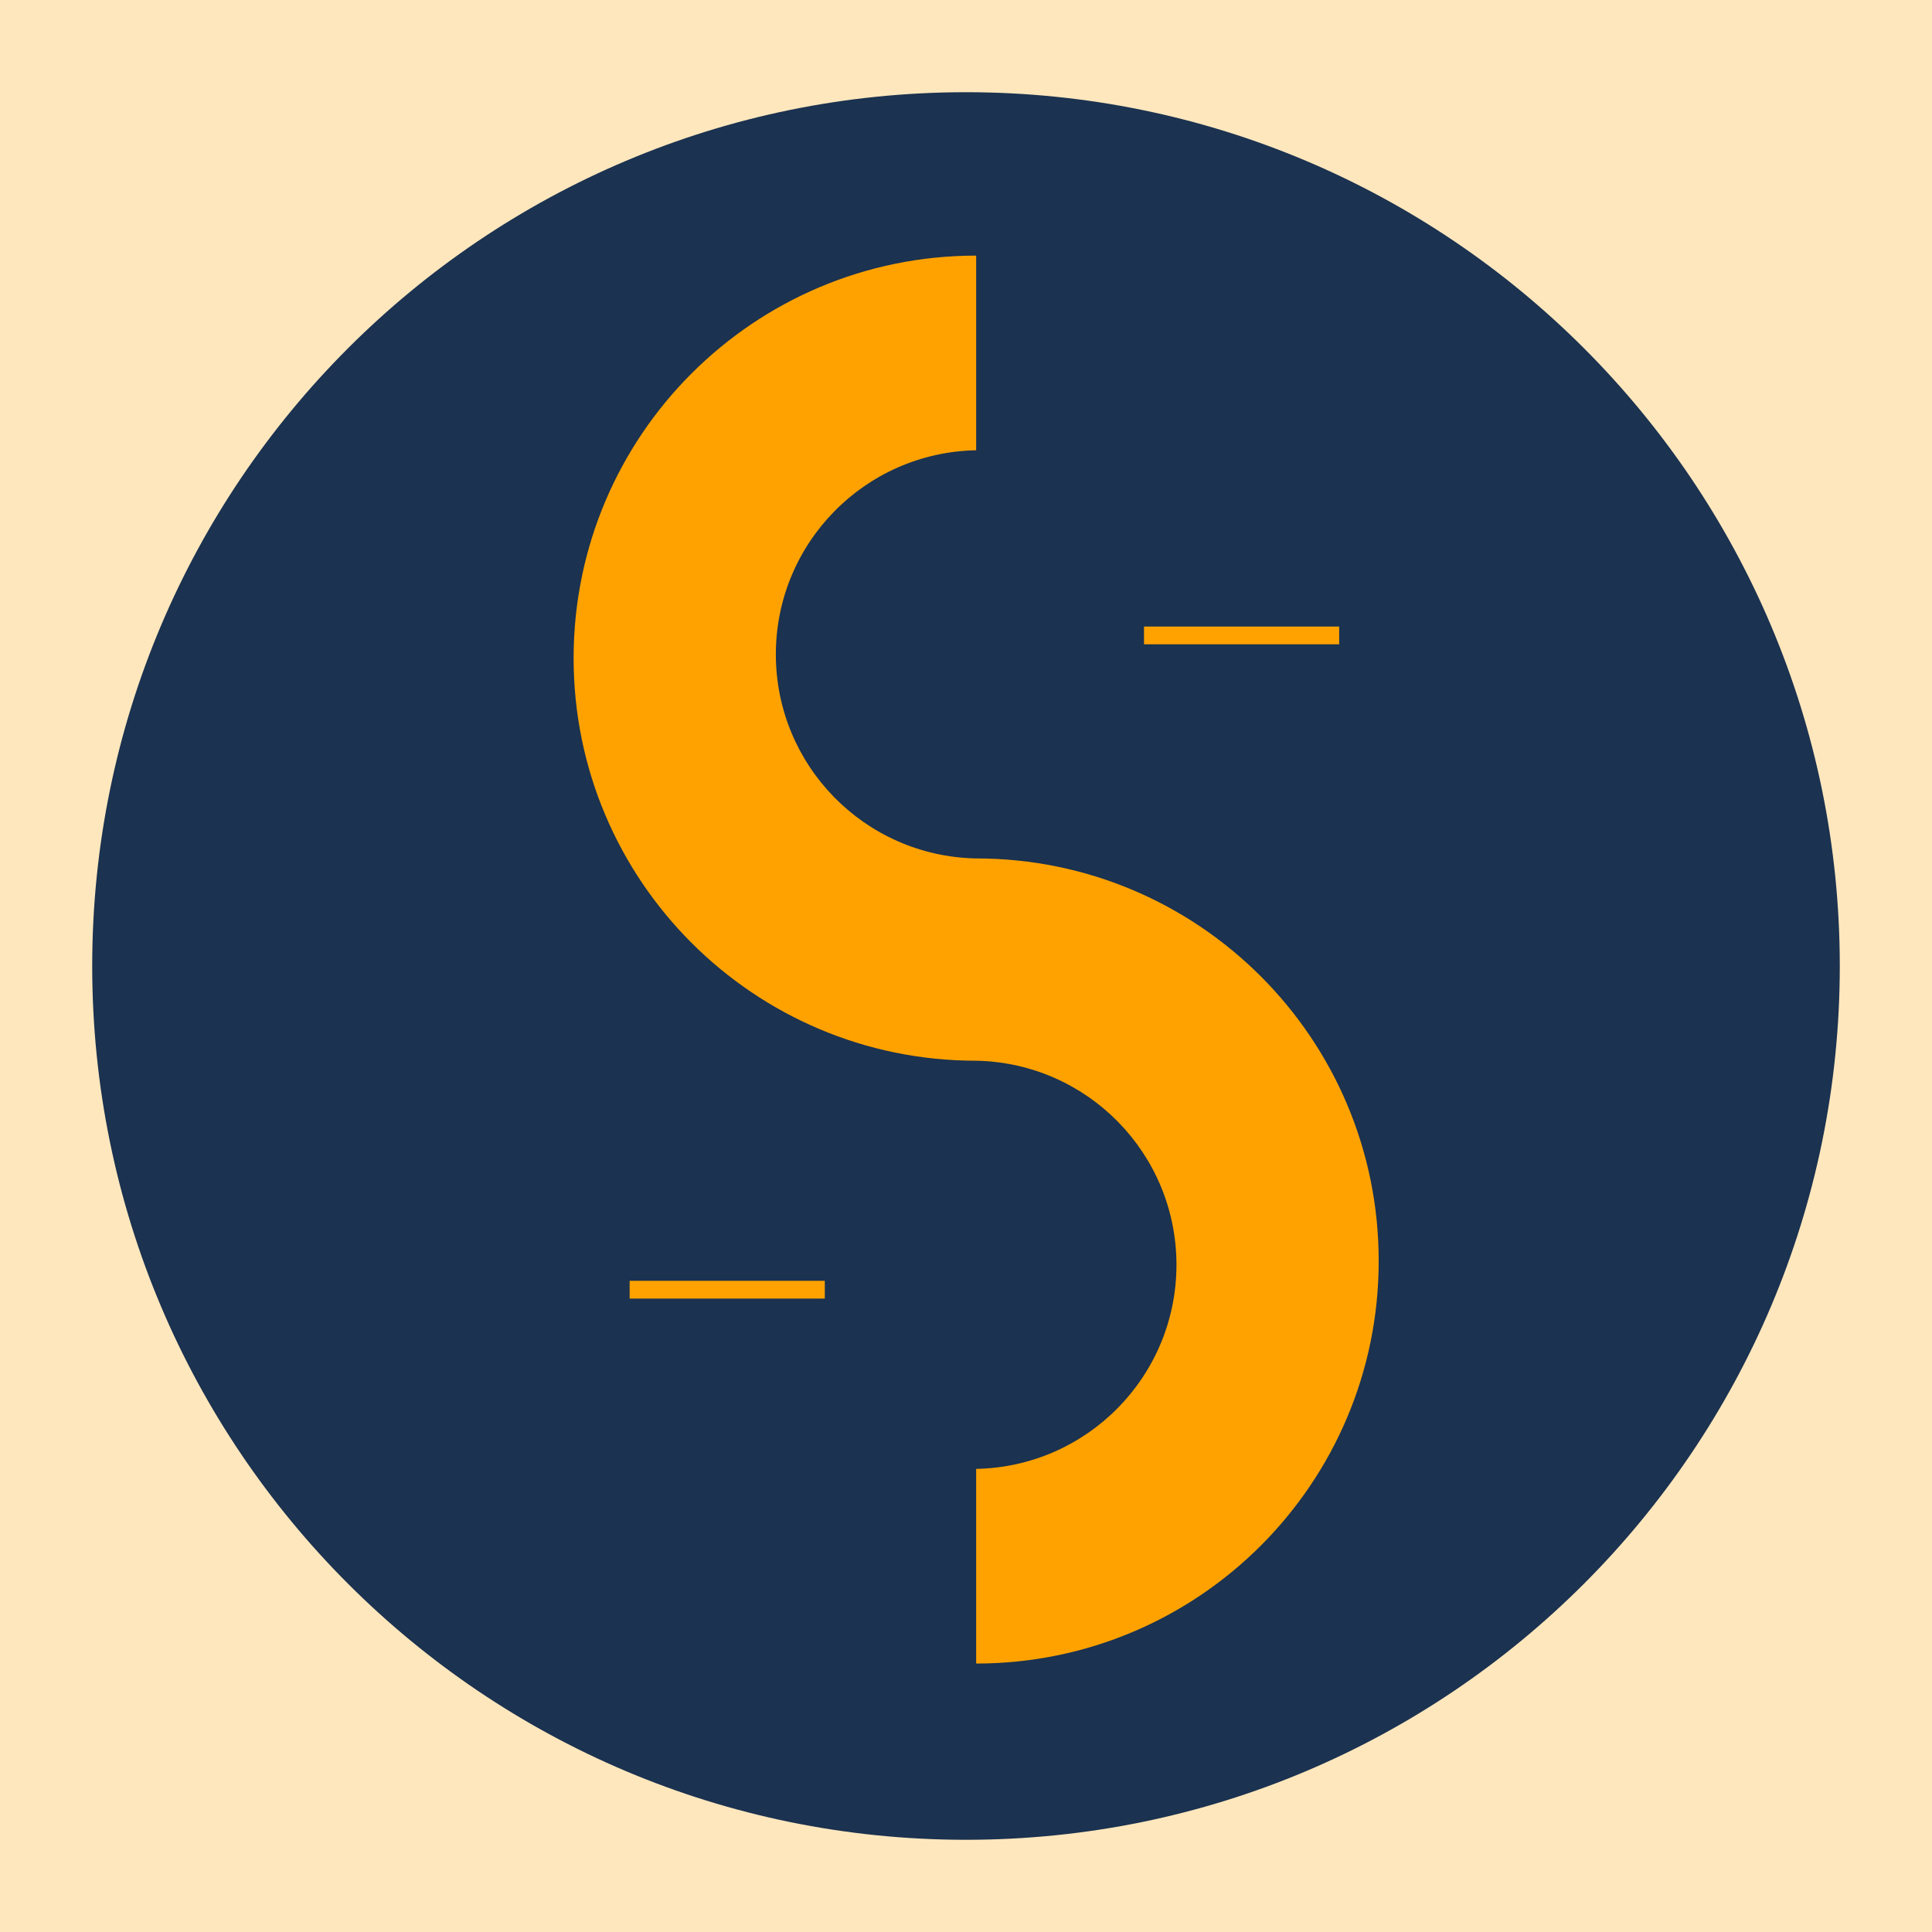
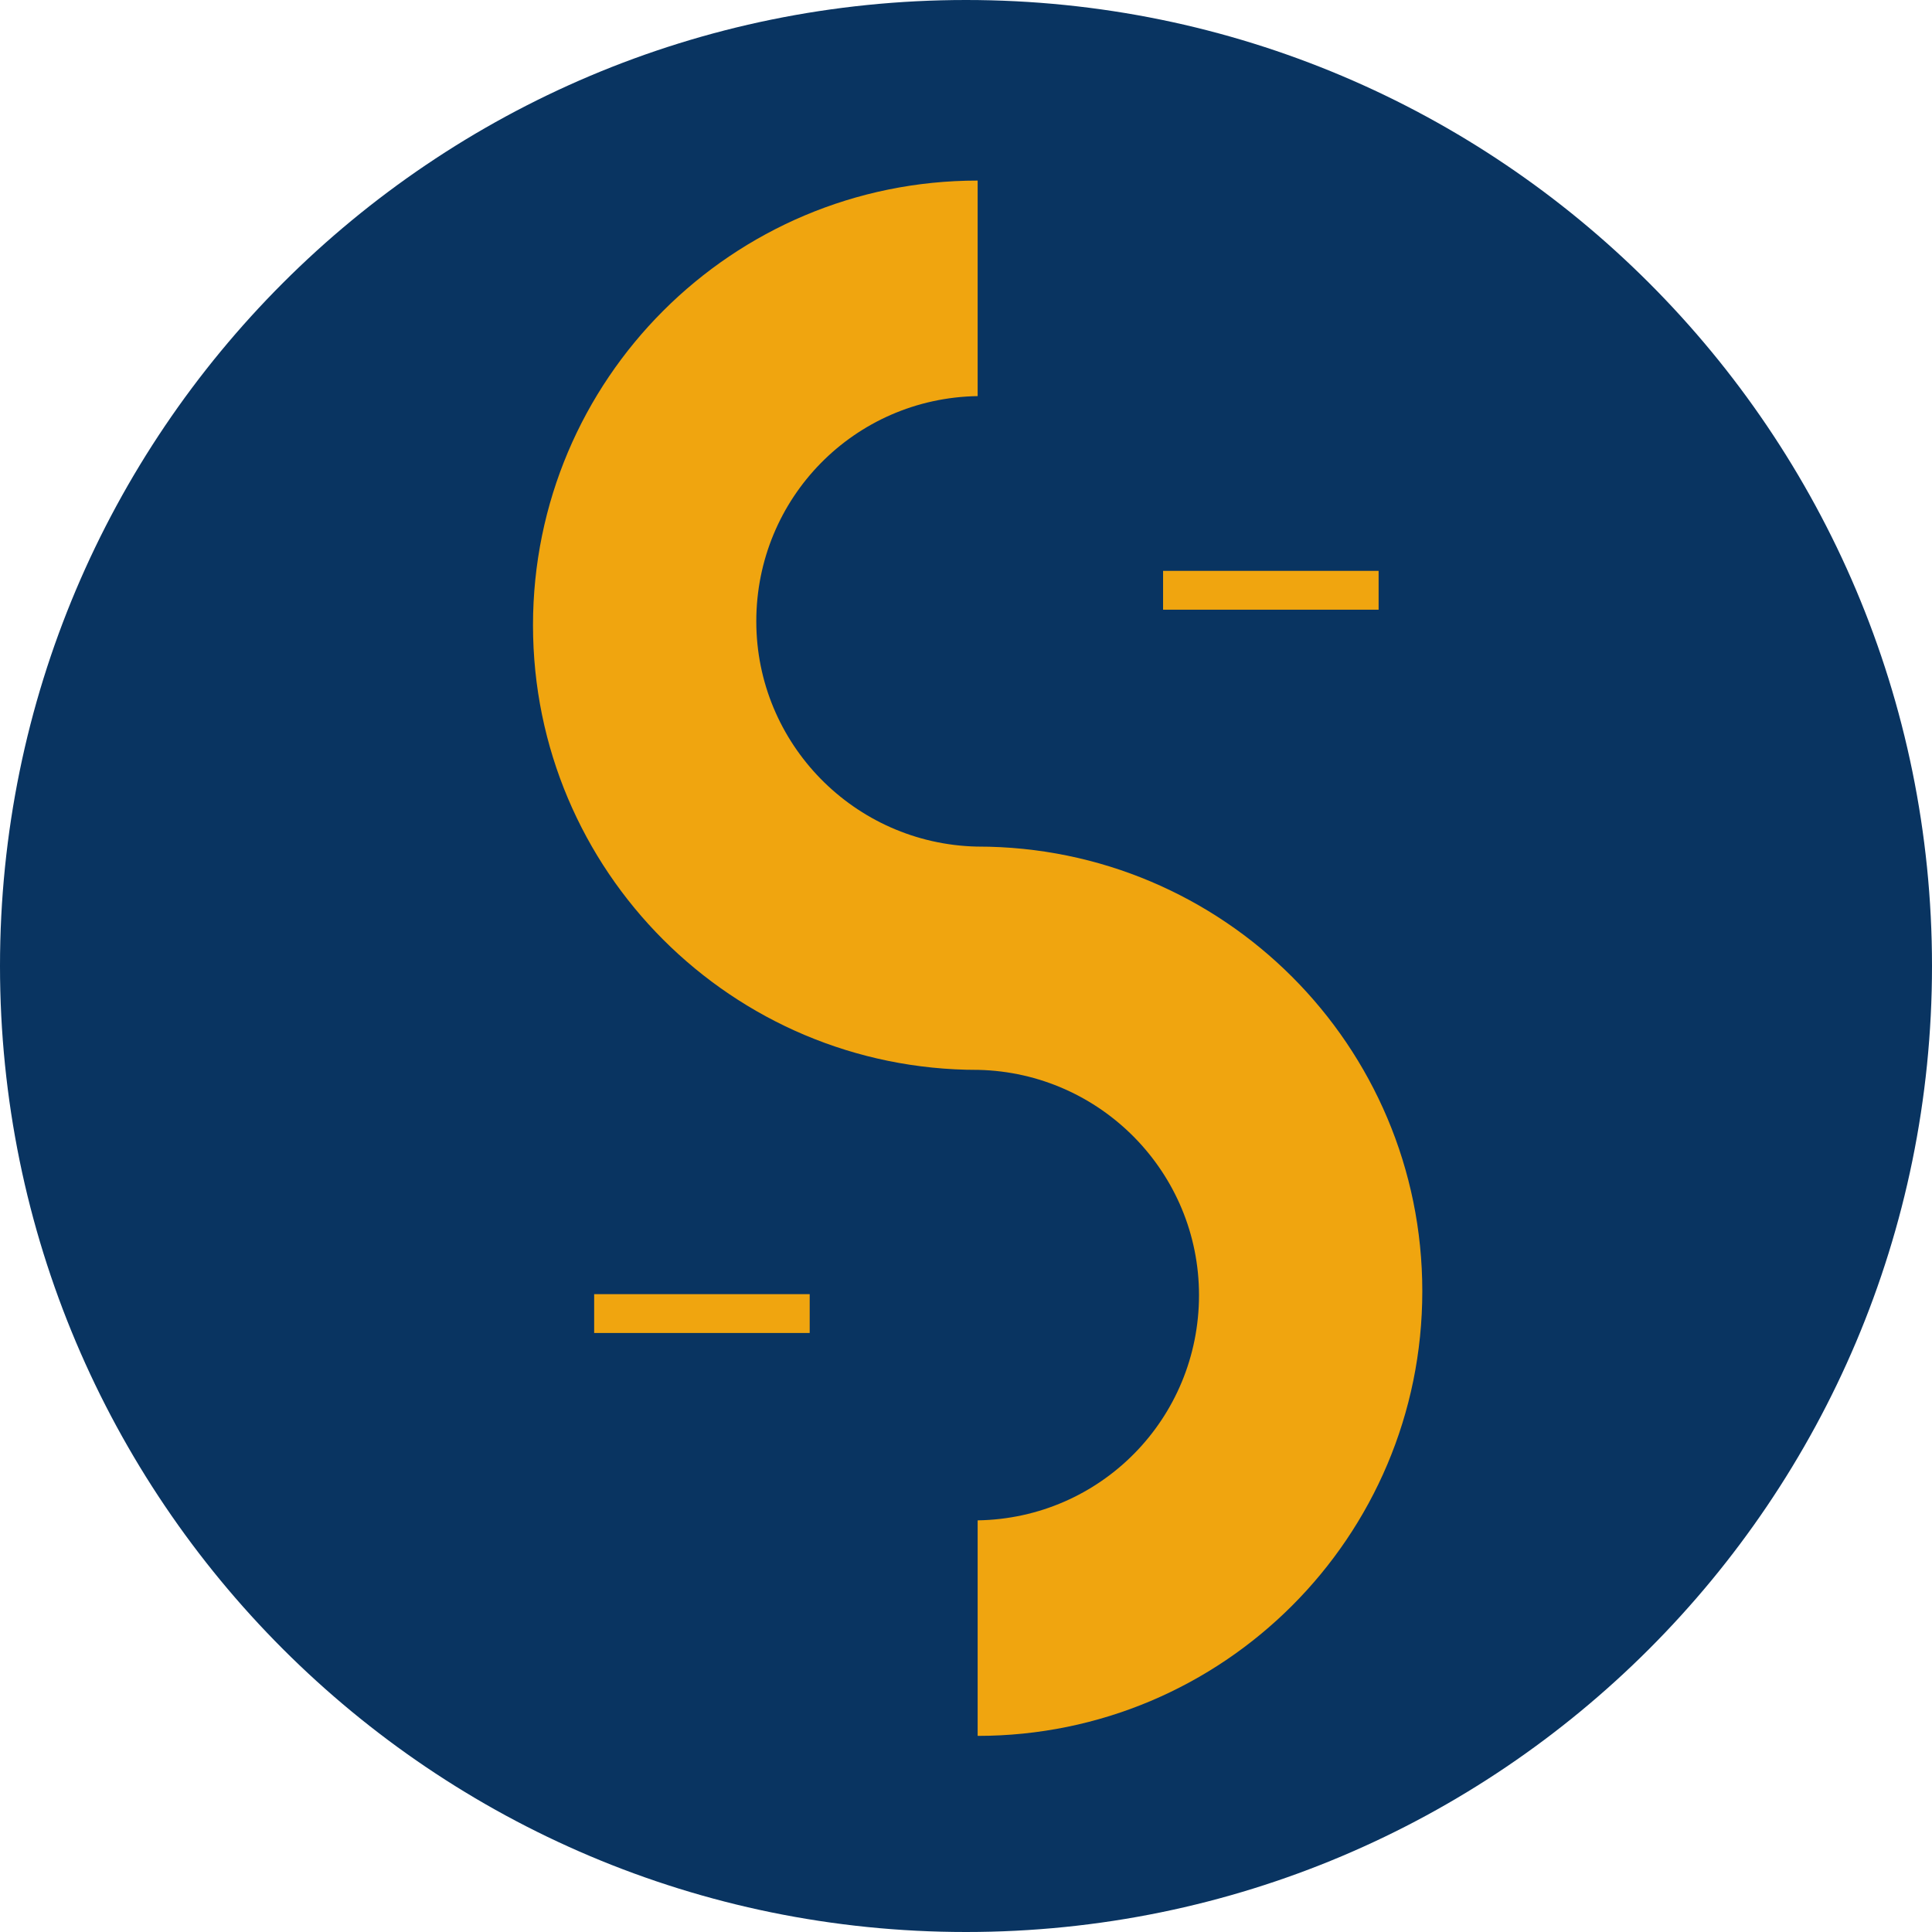
- <svg xmlns="http://www.w3.org/2000/svg" id="svg8" version="1.1" viewBox="0 0 58.208 58.208" height="220" width="220">
-   <defs id="defs2">
-     </defs>
+ <svg xmlns="http://www.w3.org/2000/svg" version="1.1" id="svg8" x="0px" y="0px" viewBox="0 0 199 199" style="enable-background:new 0 0 199 199;" xml:space="preserve">
+   <style type="text/css">
+ 	.st0{fill:#093461;}
+ 	.st1{fill:#F0A50F;}
+ </style>
  <g id="layer1">
-     <rect y="1.5161652e-07" x="2.2018484e-07" height="58.208" width="58.208" id="rect835" style="fill:#ffe7bd;stroke-width:0.355;stroke-miterlimit:2.2;paint-order:markers fill stroke;fill-opacity:1" />
-     <g transform="matrix(1.043299,0,0,1.043299,-54.65143,7.615456)" id="g879">
-       <path id="path841" style="fill:#ff8e43;fill-opacity:1;stroke:none;stroke-width:1.141;stroke-miterlimit:2.2;stroke-opacity:1;paint-order:markers fill stroke" d="m 342.525,137.559 a 42.679,42.679 0 0 0 -0.303,-0.375 42.679,42.679 0 0 0 -0.35,-0.424 42.679,42.679 0 0 0 -0.355,-0.42 42.679,42.679 0 0 0 -0.359,-0.414 42.679,42.679 0 0 0 -0.365,-0.41 42.679,42.679 0 0 0 -0.371,-0.406 42.679,42.679 0 0 0 -0.377,-0.4 42.679,42.679 0 0 0 -0.381,-0.396 42.679,42.679 0 0 0 -0.385,-0.391 42.679,42.679 0 0 0 -0.391,-0.385 42.679,42.679 0 0 0 -0.396,-0.381 42.679,42.679 0 0 0 -0.4,-0.377 42.679,42.679 0 0 0 -0.406,-0.369 42.679,42.679 0 0 0 -0.41,-0.365 42.679,42.679 0 0 0 -0.416,-0.361 42.679,42.679 0 0 0 -0.42,-0.354 42.679,42.679 0 0 0 -0.424,-0.35 42.679,42.679 0 0 0 -0.428,-0.344 42.679,42.679 0 0 0 -0.434,-0.338 42.679,42.679 0 0 0 -0.438,-0.332 42.679,42.679 0 0 0 -0.441,-0.326 42.679,42.679 0 0 0 -0.445,-0.322 42.679,42.679 0 0 0 -0.449,-0.314 42.679,42.679 0 0 0 -0.455,-0.311 42.679,42.679 0 0 0 -0.457,-0.303 42.679,42.679 0 0 0 -0.463,-0.299 42.679,42.679 0 0 0 -0.465,-0.291 42.679,42.679 0 0 0 -0.469,-0.285 42.679,42.679 0 0 0 -0.473,-0.281 42.679,42.679 0 0 0 -0.477,-0.273 42.679,42.679 0 0 0 -0.48,-0.268 42.679,42.679 0 0 0 -0.482,-0.26 42.679,42.679 0 0 0 -0.486,-0.256 42.679,42.679 0 0 0 -0.49,-0.248 42.679,42.679 0 0 0 -0.492,-0.242 42.679,42.679 0 0 0 -0.496,-0.236 42.679,42.679 0 0 0 -0.5,-0.23 42.679,42.679 0 0 0 -0.502,-0.223 42.679,42.679 0 0 0 -0.504,-0.217 42.679,42.679 0 0 0 -0.508,-0.211 42.679,42.679 0 0 0 -0.512,-0.203 42.679,42.679 0 0 0 -0.512,-0.197 42.679,42.679 0 0 0 -0.516,-0.189 42.679,42.679 0 0 0 -0.518,-0.184 42.679,42.679 0 0 0 -0.52,-0.178 42.679,42.679 0 0 0 -0.523,-0.17 42.679,42.679 0 0 0 -0.523,-0.164 42.679,42.679 0 0 0 -0.527,-0.156 42.679,42.679 0 0 0 -0.527,-0.15 42.679,42.679 0 0 0 -0.531,-0.143 42.679,42.679 0 0 0 -0.531,-0.137 42.679,42.679 0 0 0 -0.535,-0.131 42.679,42.679 0 0 0 -0.535,-0.123 42.679,42.679 0 0 0 -0.537,-0.115 42.679,42.679 0 0 0 -0.537,-0.109 42.679,42.679 0 0 0 -0.541,-0.102 42.679,42.679 0 0 0 -0.541,-0.094 42.679,42.679 0 0 0 -0.541,-0.088 42.679,42.679 0 0 0 -0.545,-0.082 42.679,42.679 0 0 0 -0.543,-0.074 42.679,42.679 0 0 0 -0.545,-0.066 42.679,42.679 0 0 0 -0.547,-0.06 42.679,42.679 0 0 0 -0.547,-0.053 42.679,42.679 0 0 0 -0.547,-0.045 42.679,42.679 0 0 0 -0.549,-0.039 42.679,42.679 0 0 0 -0.549,-0.033 42.679,42.679 0 0 0 -0.549,-0.023 42.679,42.679 0 0 0 -0.549,-0.018 42.679,42.679 0 0 0 -0.549,-0.012 42.679,42.679 0 0 0 -0.549,-0.004 42.679,42.679 0 0 0 -0.019,0 42.679,42.679 0 0 0 -0.549,0.004 42.679,42.679 0 0 0 -0.549,0.012 42.679,42.679 0 0 0 -0.549,0.018 42.679,42.679 0 0 0 -0.549,0.025 42.679,42.679 0 0 0 -0.549,0.031 42.679,42.679 0 0 0 -0.549,0.039 42.679,42.679 0 0 0 -0.547,0.047 42.679,42.679 0 0 0 -0.547,0.053 42.679,42.679 0 0 0 -0.545,0.061 42.679,42.679 0 0 0 -0.547,0.066 42.679,42.679 0 0 0 -0.543,0.074 42.679,42.679 0 0 0 -0.543,0.082 42.679,42.679 0 0 0 -0.543,0.088 42.679,42.679 0 0 0 -0.541,0.096 42.679,42.679 0 0 0 -0.539,0.102 42.679,42.679 0 0 0 -0.539,0.109 42.679,42.679 0 0 0 -0.537,0.117 42.679,42.679 0 0 0 -0.535,0.123 42.679,42.679 0 0 0 -0.533,0.129 42.679,42.679 0 0 0 -0.533,0.137 42.679,42.679 0 0 0 -0.529,0.143 42.679,42.679 0 0 0 -0.529,0.15 42.679,42.679 0 0 0 -0.525,0.158 42.679,42.679 0 0 0 -0.525,0.164 42.679,42.679 0 0 0 -0.521,0.17 42.679,42.679 0 0 0 -0.52,0.178 42.679,42.679 0 0 0 -0.518,0.184 42.679,42.679 0 0 0 -0.516,0.191 42.679,42.679 0 0 0 -0.514,0.197 42.679,42.679 0 0 0 -0.51,0.203 42.679,42.679 0 0 0 -0.508,0.211 42.679,42.679 0 0 0 -0.504,0.217 42.679,42.679 0 0 0 -0.502,0.223 42.679,42.679 0 0 0 -0.5,0.23 42.679,42.679 0 0 0 -0.496,0.236 42.679,42.679 0 0 0 -0.492,0.242 42.679,42.679 0 0 0 -0.49,0.25 42.679,42.679 0 0 0 -0.486,0.254 42.679,42.679 0 0 0 -0.482,0.262 42.679,42.679 0 0 0 -0.48,0.268 42.679,42.679 0 0 0 -0.477,0.273 42.679,42.679 0 0 0 -0.473,0.281 42.679,42.679 0 0 0 -0.469,0.285 42.679,42.679 0 0 0 -0.465,0.291 42.679,42.679 0 0 0 -0.461,0.299 42.679,42.679 0 0 0 -0.459,0.305 42.679,42.679 0 0 0 -0.453,0.309 42.679,42.679 0 0 0 -0.449,0.316 42.679,42.679 0 0 0 -0.445,0.32 42.679,42.679 0 0 0 -0.441,0.328 42.679,42.679 0 0 0 -0.438,0.332 42.679,42.679 0 0 0 -0.434,0.338 42.679,42.679 0 0 0 -0.428,0.344 42.679,42.679 0 0 0 -0.424,0.35 42.679,42.679 0 0 0 -0.42,0.355 42.679,42.679 0 0 0 -0.414,0.359 42.679,42.679 0 0 0 -0.41,0.365 42.679,42.679 0 0 0 -0.406,0.371 42.679,42.679 0 0 0 -0.4,0.375 42.679,42.679 0 0 0 -0.396,0.381 42.679,42.679 0 0 0 -0.391,0.387 42.679,42.679 0 0 0 -0.385,0.391 42.679,42.679 0 0 0 -0.381,0.396 42.679,42.679 0 0 0 -0.377,0.4 42.679,42.679 0 0 0 -0.369,0.406 42.679,42.679 0 0 0 -0.365,0.41 42.679,42.679 0 0 0 -0.361,0.414 42.679,42.679 0 0 0 -0.354,0.42 42.679,42.679 0 0 0 -0.35,0.424 42.679,42.679 0 0 0 -0.344,0.43 42.679,42.679 0 0 0 -0.338,0.434 42.679,42.679 0 0 0 -0.332,0.436 42.679,42.679 0 0 0 -0.326,0.443 42.679,42.679 0 0 0 -0.322,0.445 42.679,42.679 0 0 0 -0.314,0.449 42.679,42.679 0 0 0 -0.311,0.453 42.679,42.679 0 0 0 -0.303,0.459 42.679,42.679 0 0 0 -0.299,0.461 42.679,42.679 0 0 0 -0.291,0.467 42.679,42.679 0 0 0 -0.285,0.469 42.679,42.679 0 0 0 -0.281,0.473 42.679,42.679 0 0 0 -0.273,0.477 42.679,42.679 0 0 0 -0.268,0.479 42.679,42.679 0 0 0 -0.26,0.484 42.679,42.679 0 0 0 -0.105,0.201 48.5,48.5 0 0 0 32.529,12.529 48.5,48.5 0 0 0 38.668,-19.227 z" transform="scale(0.2645833)" />
-     </g>
-     <path d="" r="7.938" cy="42.428" cx="84.572" id="path855" style="fill:none;fill-opacity:1;stroke:#000000;stroke-width:0.265;stroke-miterlimit:2.2;stroke-opacity:1;paint-order:markers fill stroke" />
-     <circle r="26.326" cy="29.104" cx="29.104" id="path837" style="fill:#1b3250;fill-opacity:1;stroke:none;stroke-width:0.265;stroke-miterlimit:2.2;stroke-opacity:1;paint-order:markers fill stroke" />
-     <path d="m 29.41,7.701 a 12.128,12.128 0 0 0 -12.128,12.129 12.128,12.128 0 0 0 12.128,12.128 12.128,12.128 0 0 0 0.025,0 6.151,6.151 0 0 1 6.01,6.149 6.151,6.151 0 0 1 -6.035,6.148 v 5.865 A 12.128,12.128 0 0 0 41.538,37.992 12.128,12.128 0 0 0 29.41,25.863 a 12.128,12.128 0 0 0 -0.025,0 6.151,6.151 0 0 1 -6.01,-6.149 6.151,6.151 0 0 1 6.035,-6.148 z" style="fill:#ffa200;fill-opacity:1;stroke:none;stroke-width:0.455;stroke-miterlimit:2.2;stroke-opacity:1;paint-order:markers fill stroke" id="path959" />
-     <rect transform="scale(-1)" y="-19.412" x="-40.347" height="0.535" width="5.88" id="rect977" style="fill:#ffa200;fill-opacity:1;stroke:none;stroke-width:0.257;stroke-miterlimit:2.2;stroke-opacity:1;paint-order:markers fill stroke" />
-     <rect style="fill:#ffa200;fill-opacity:1;stroke:none;stroke-width:0.257;stroke-miterlimit:2.2;stroke-opacity:1;paint-order:markers fill stroke" id="rect979" width="5.88" height="0.535" x="-24.85" y="-39.124" transform="scale(-1)" />
+     <circle id="path837" class="st0" cx="99.5" cy="99.5" r="99.5" />
+     <path id="path959" class="st1" d="M100.7,18.6c-25.3,0-45.8,20.5-45.8,45.8l0,0c0,25.3,20.5,45.8,45.8,45.8h0.1   c12.6,0.3,22.7,10.6,22.7,23.2c0,12.7-10.1,23-22.8,23.2v22.2c25.3,0,45.8-20.5,45.8-45.8l0,0c0-25.3-20.5-45.8-45.8-45.8h-0.1   C88,86.9,77.9,76.6,77.9,64c0-12.7,10.1-23,22.8-23.2V18.6z" />
+     <rect id="rect977" x="119.8" y="58.8" class="st1" width="22.2" height="4" />
+     <rect id="rect979" x="61.2" y="133.3" class="st1" width="22.2" height="4" />
  </g>
</svg>
